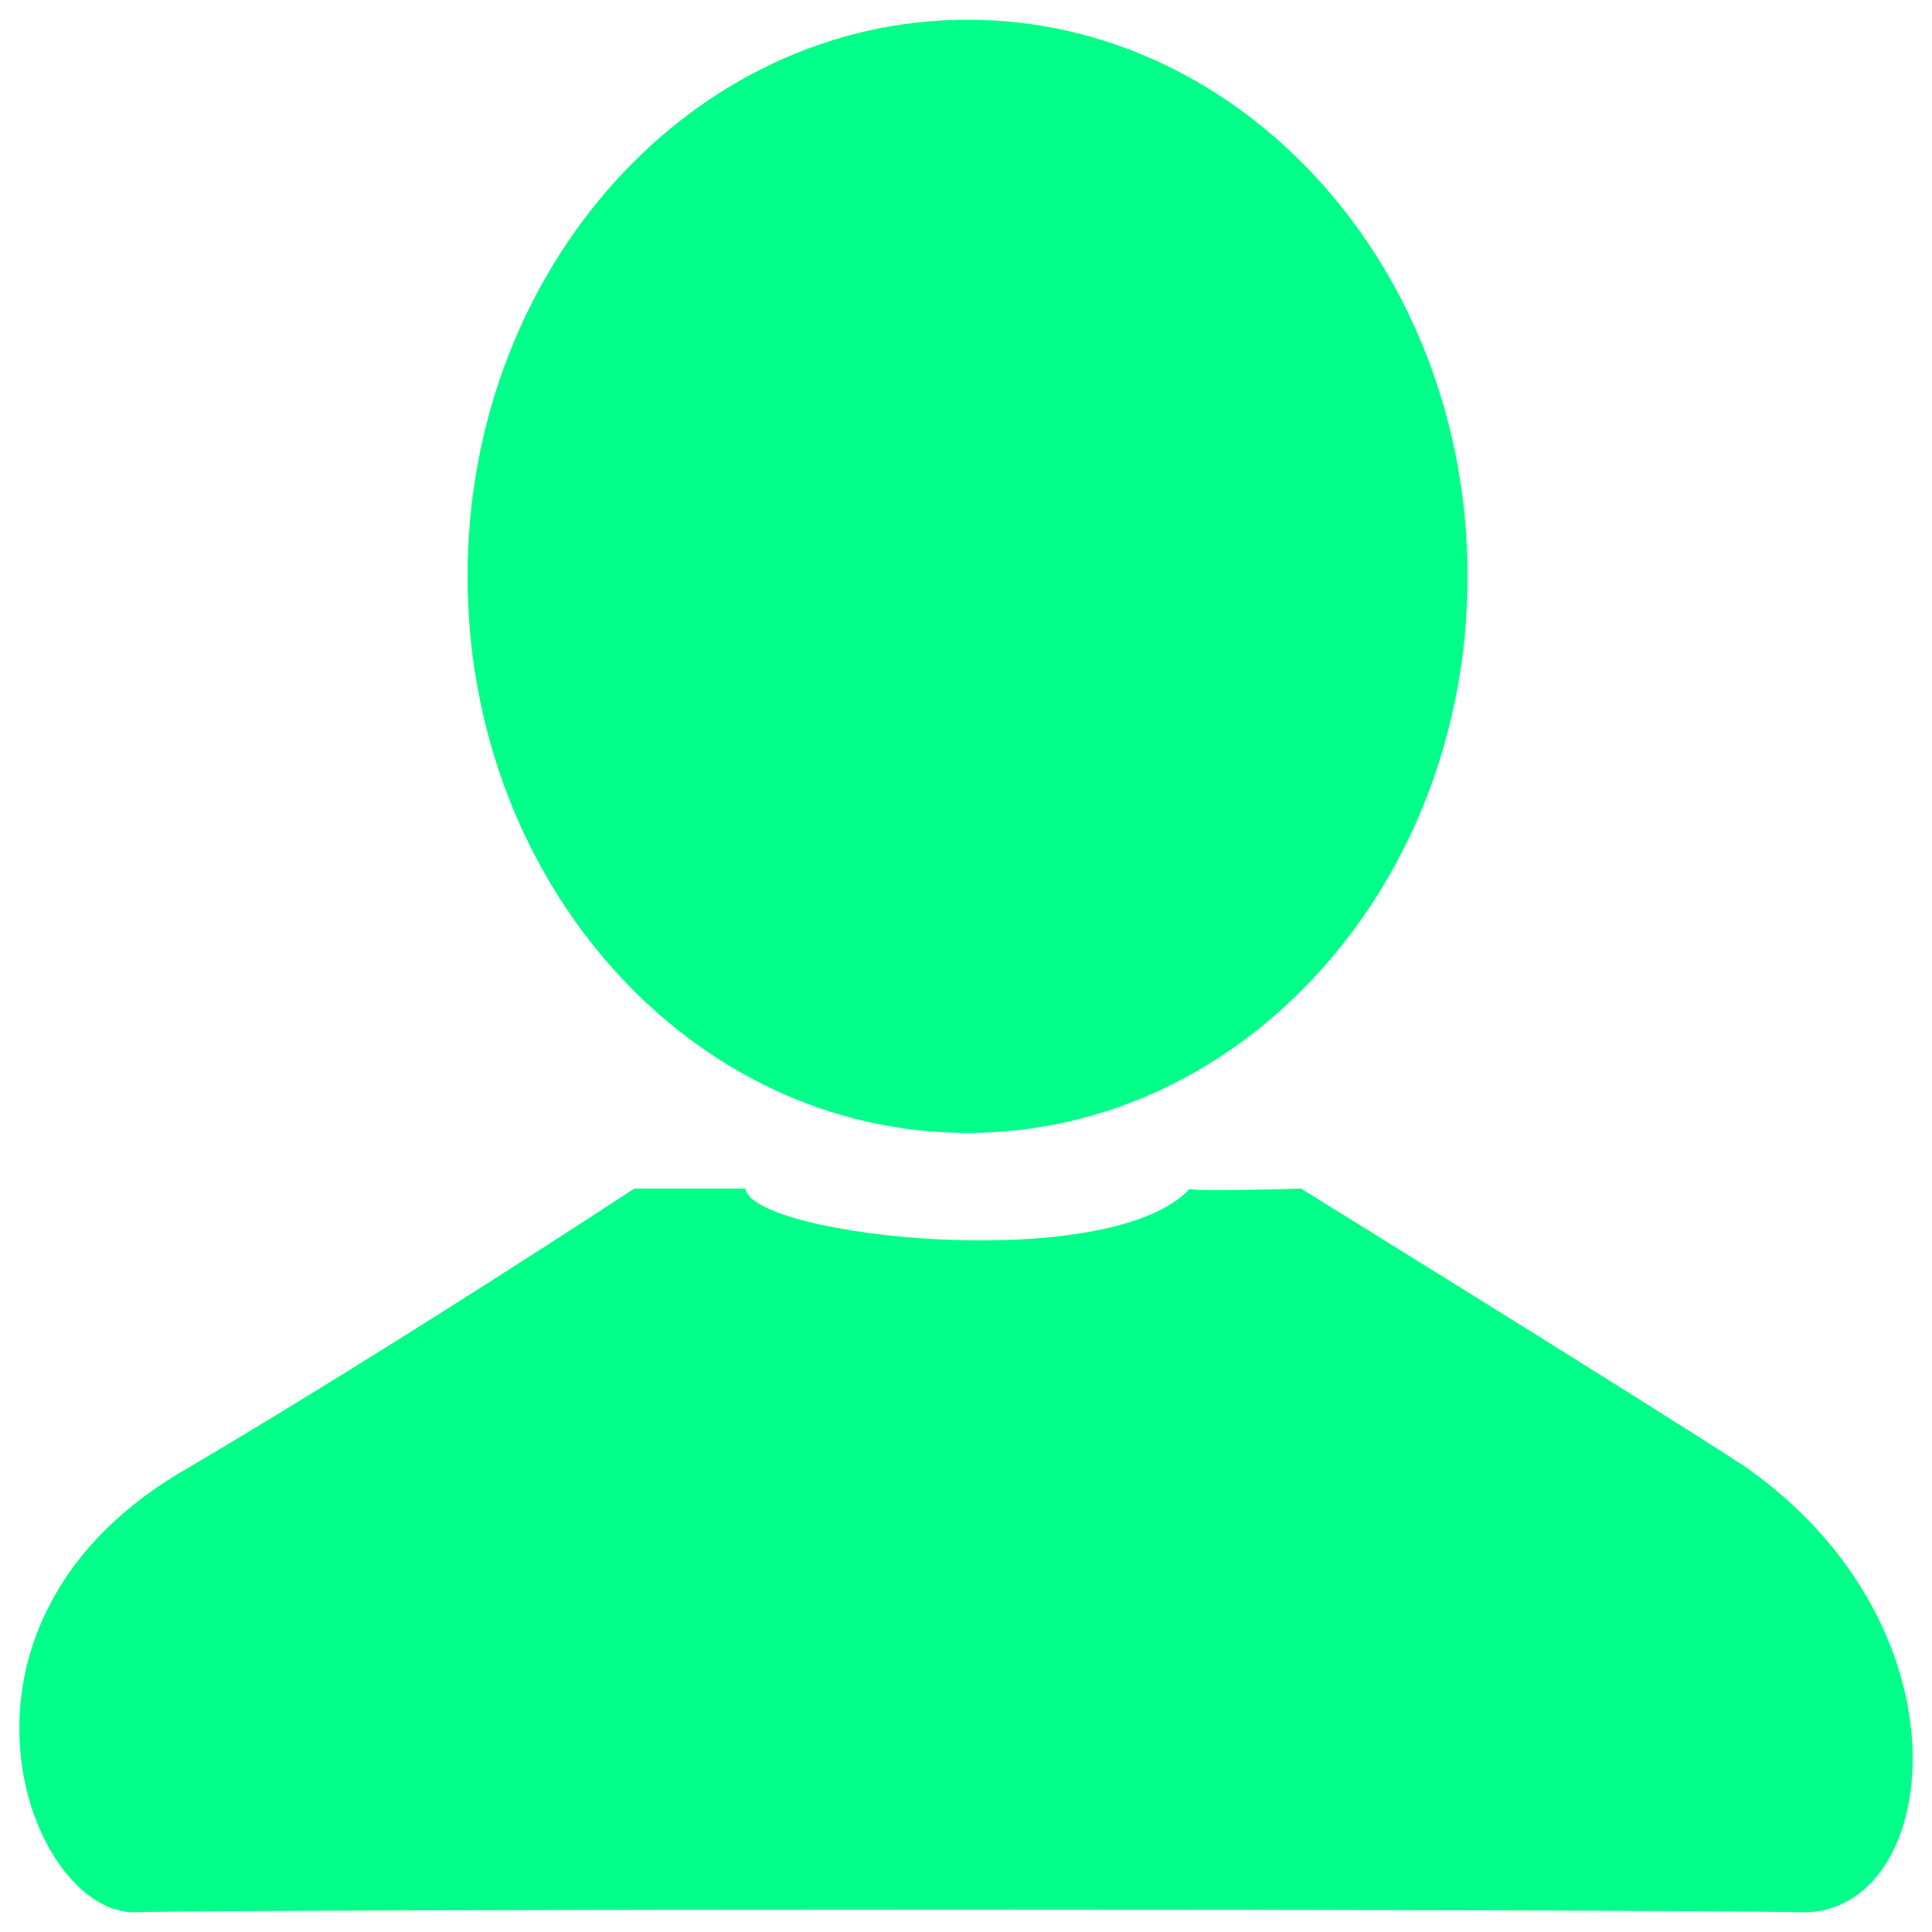
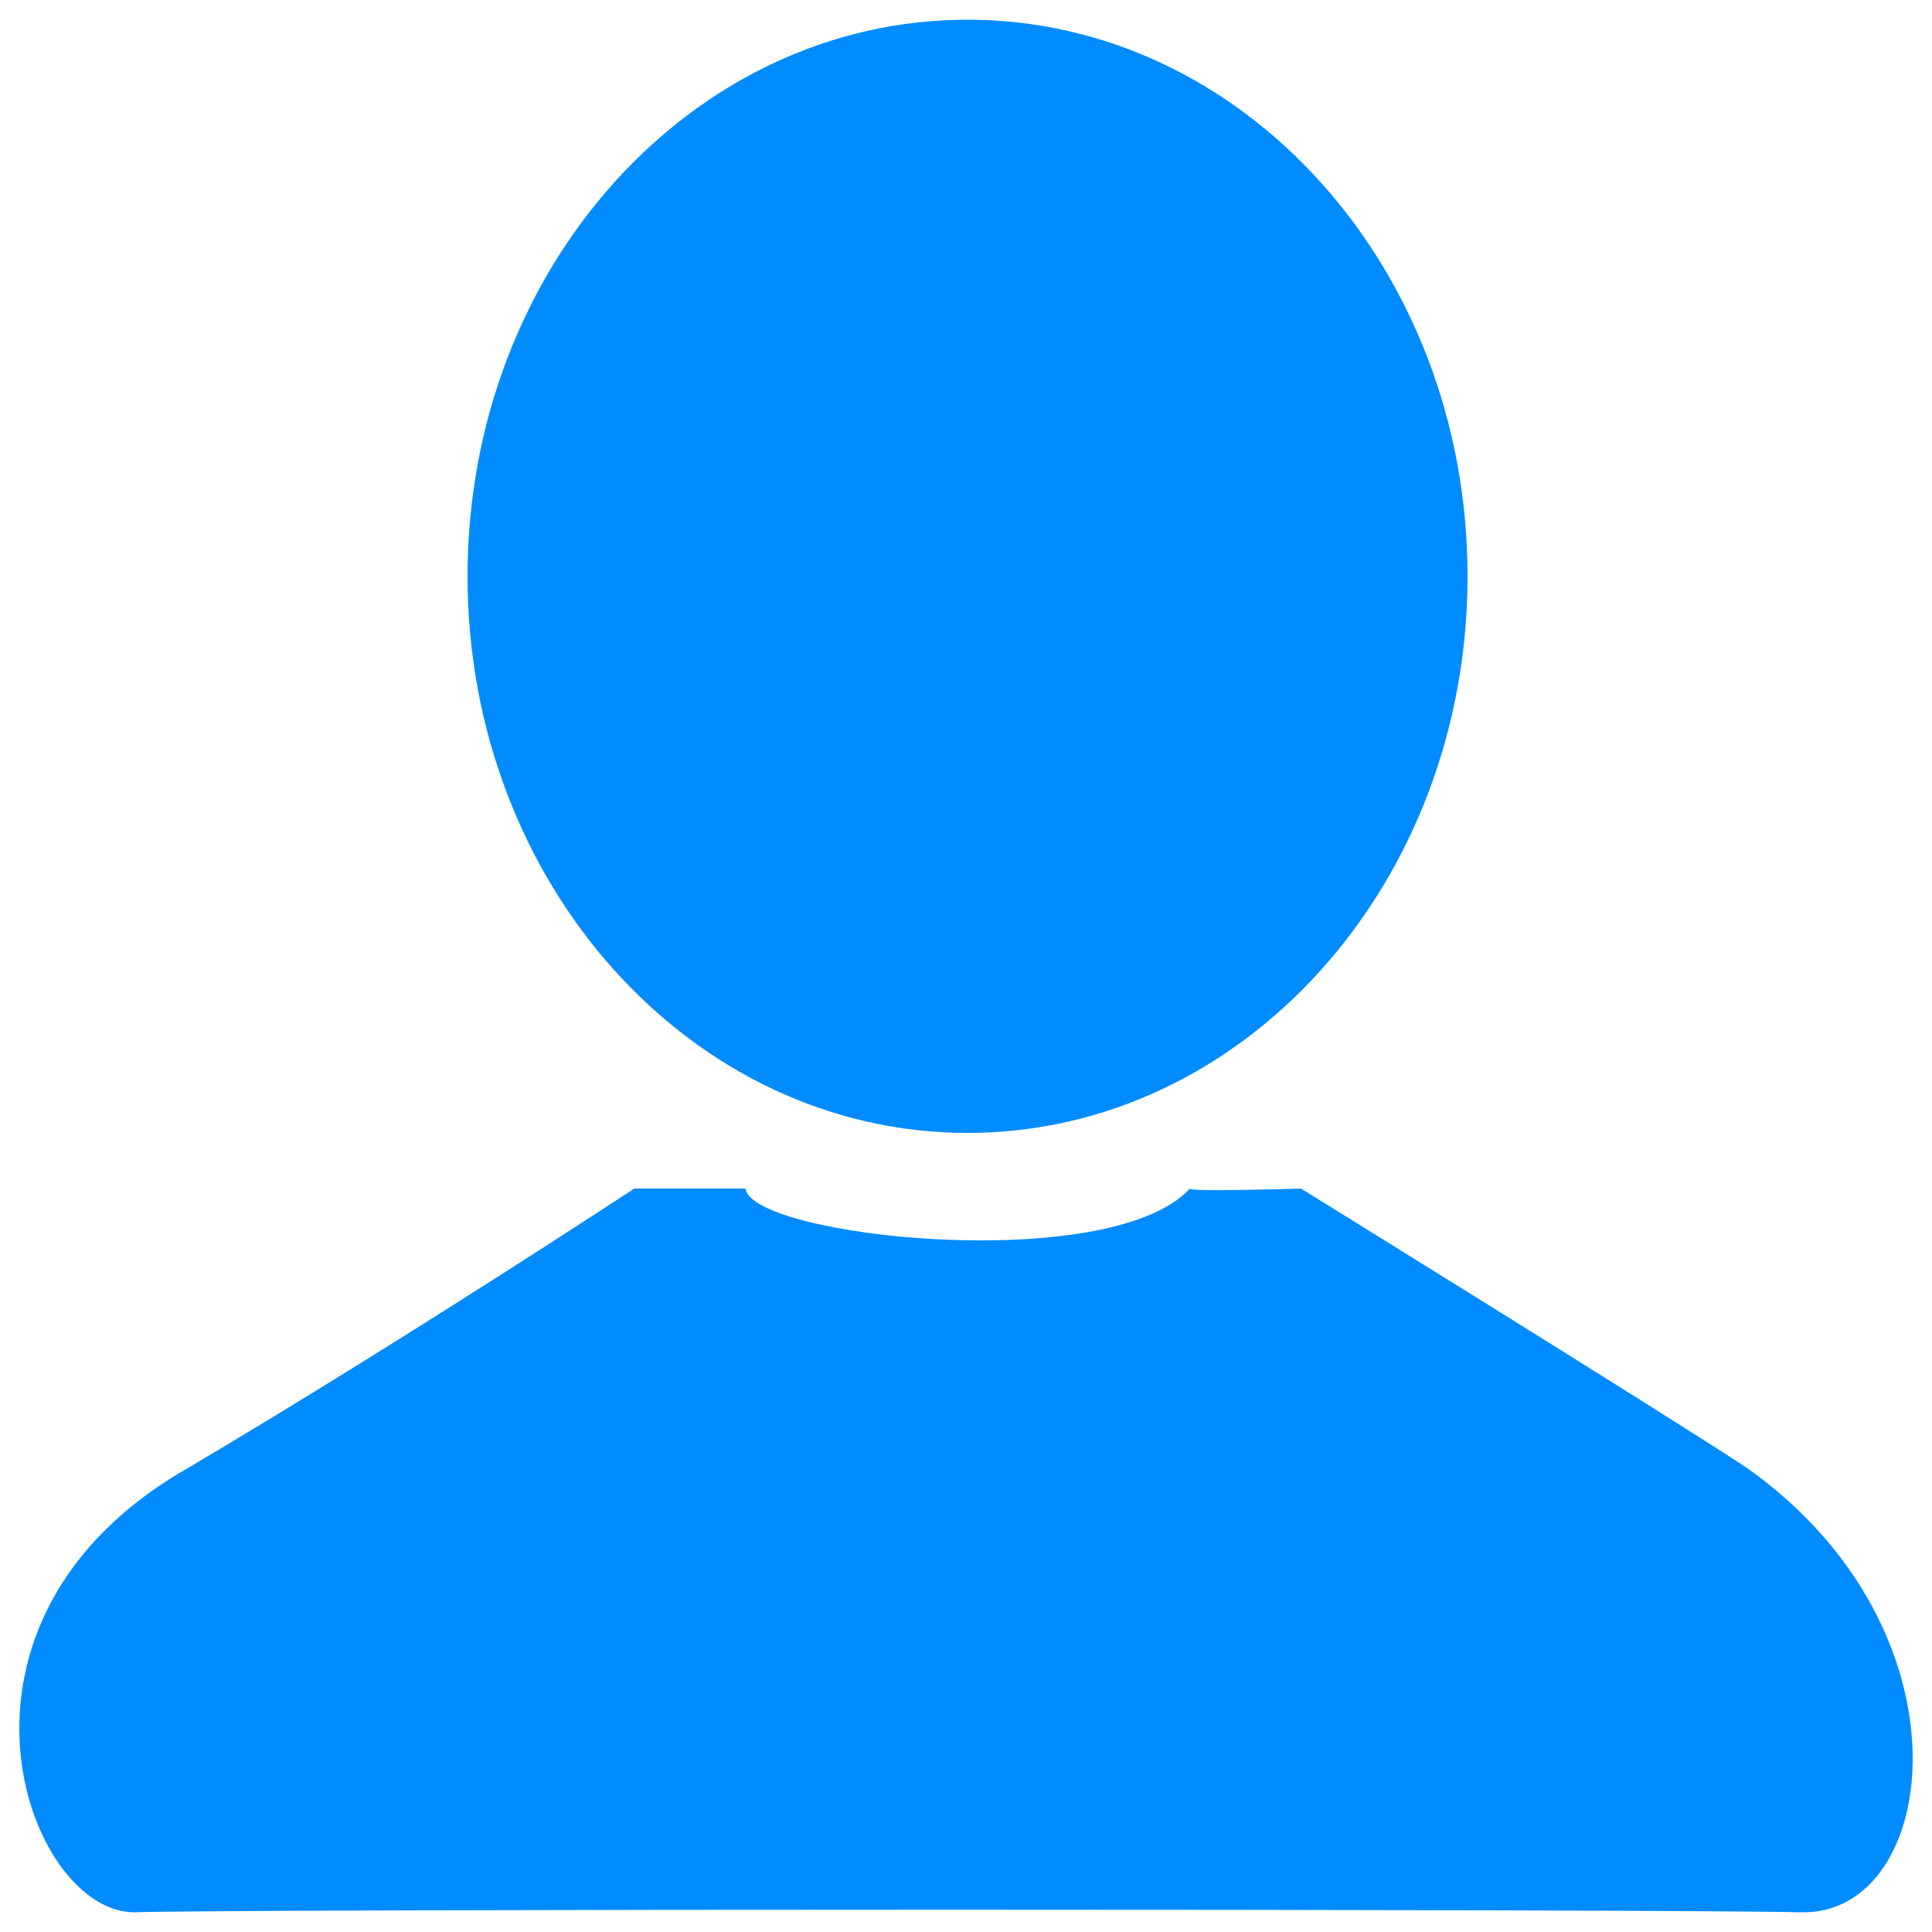
- <svg xmlns="http://www.w3.org/2000/svg" fill="#00ff88" x="0px" y="0px" viewBox="0 0 1000 1000" enable-background="new 0 0 1000 1000" xml:space="preserve">
+ <svg xmlns="http://www.w3.org/2000/svg" fill="#008cff" x="0px" y="0px" viewBox="0 0 1000 1000" enable-background="new 0 0 1000 1000" xml:space="preserve">
  <g>
    <path d="M500.8,586.4c142.9,0,258.8-129,258.8-288.1c0-159.1-115.9-288.1-258.8-288.1c-143,0-258.8,129-258.8,288.1C242,457.4,357.9,586.4,500.8,586.4z M903.5,759.3c-46.7-30.6-230.1-144.1-230.1-144.1s-59.3,1.8-57.5,0c-41.3,45-226.5,25.2-230.1,0h-57.5c0,0-120.4,79.2-230.1,144.1C-42,838.5,13.7,989.8,69.4,989.8c50.3-1.8,790.9-1.8,862.8,0C1004.1,991.6,1023.9,843.9,903.5,759.3z" />
  </g>
</svg>
